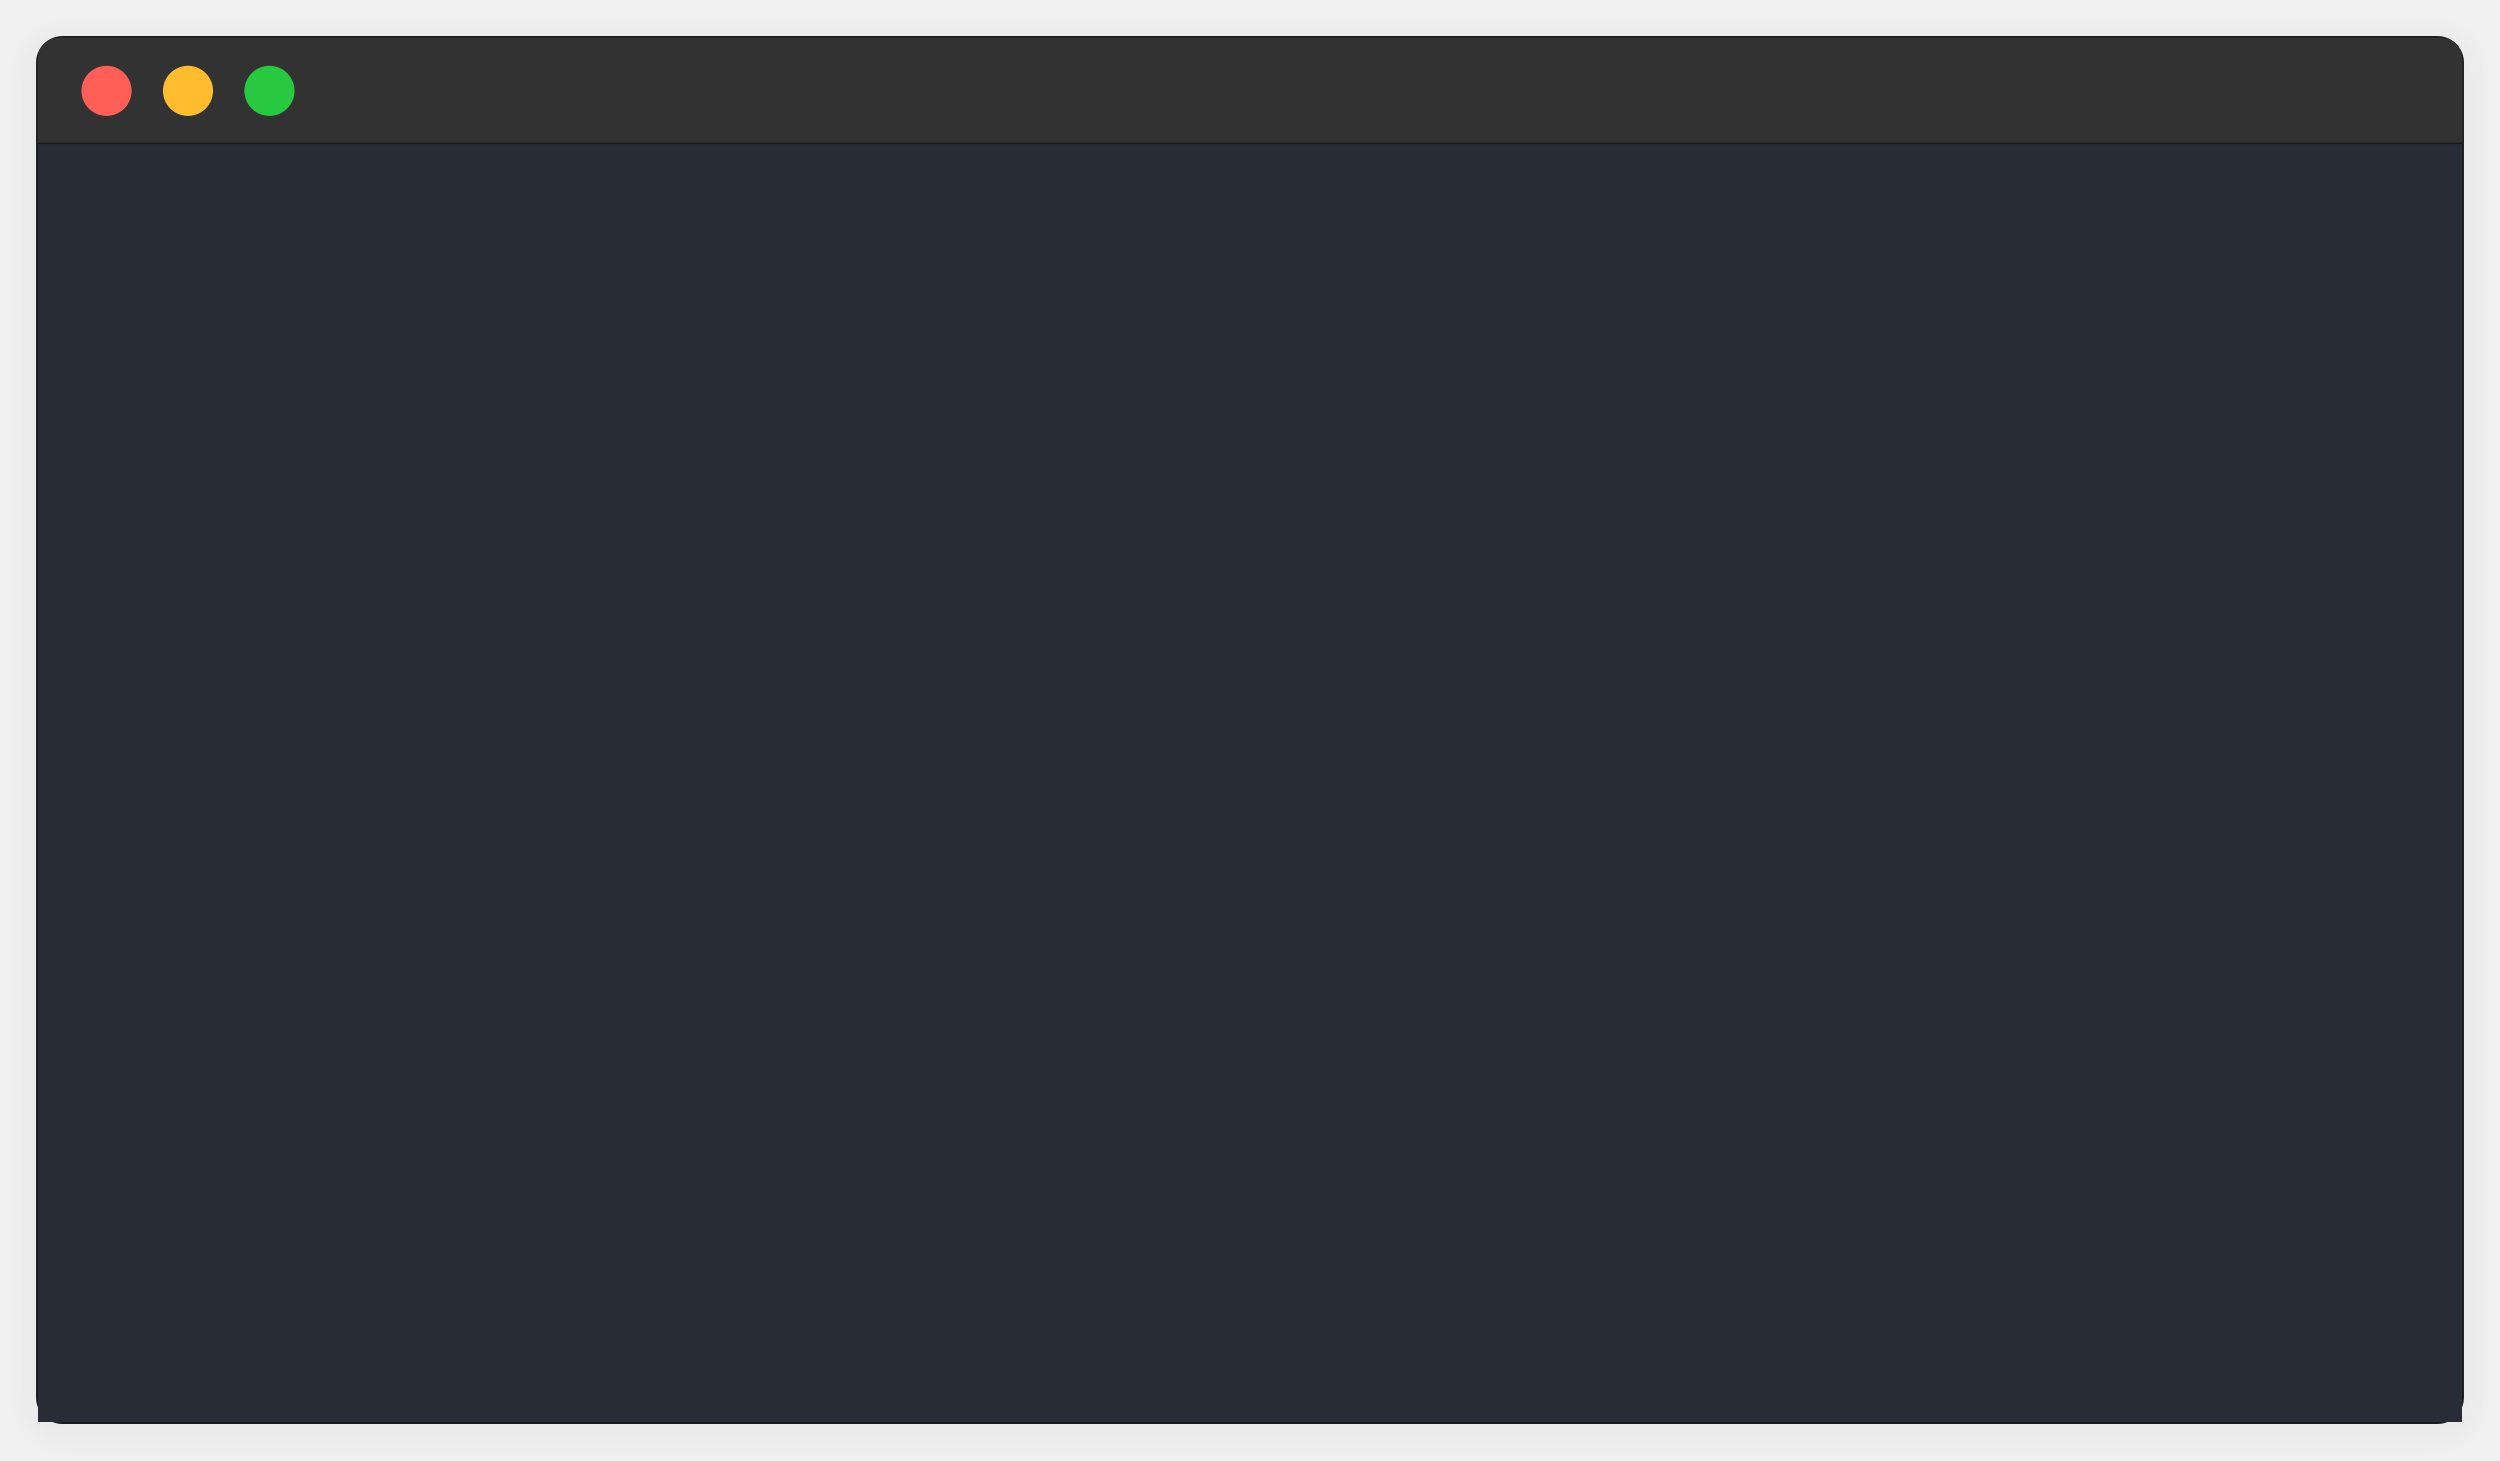
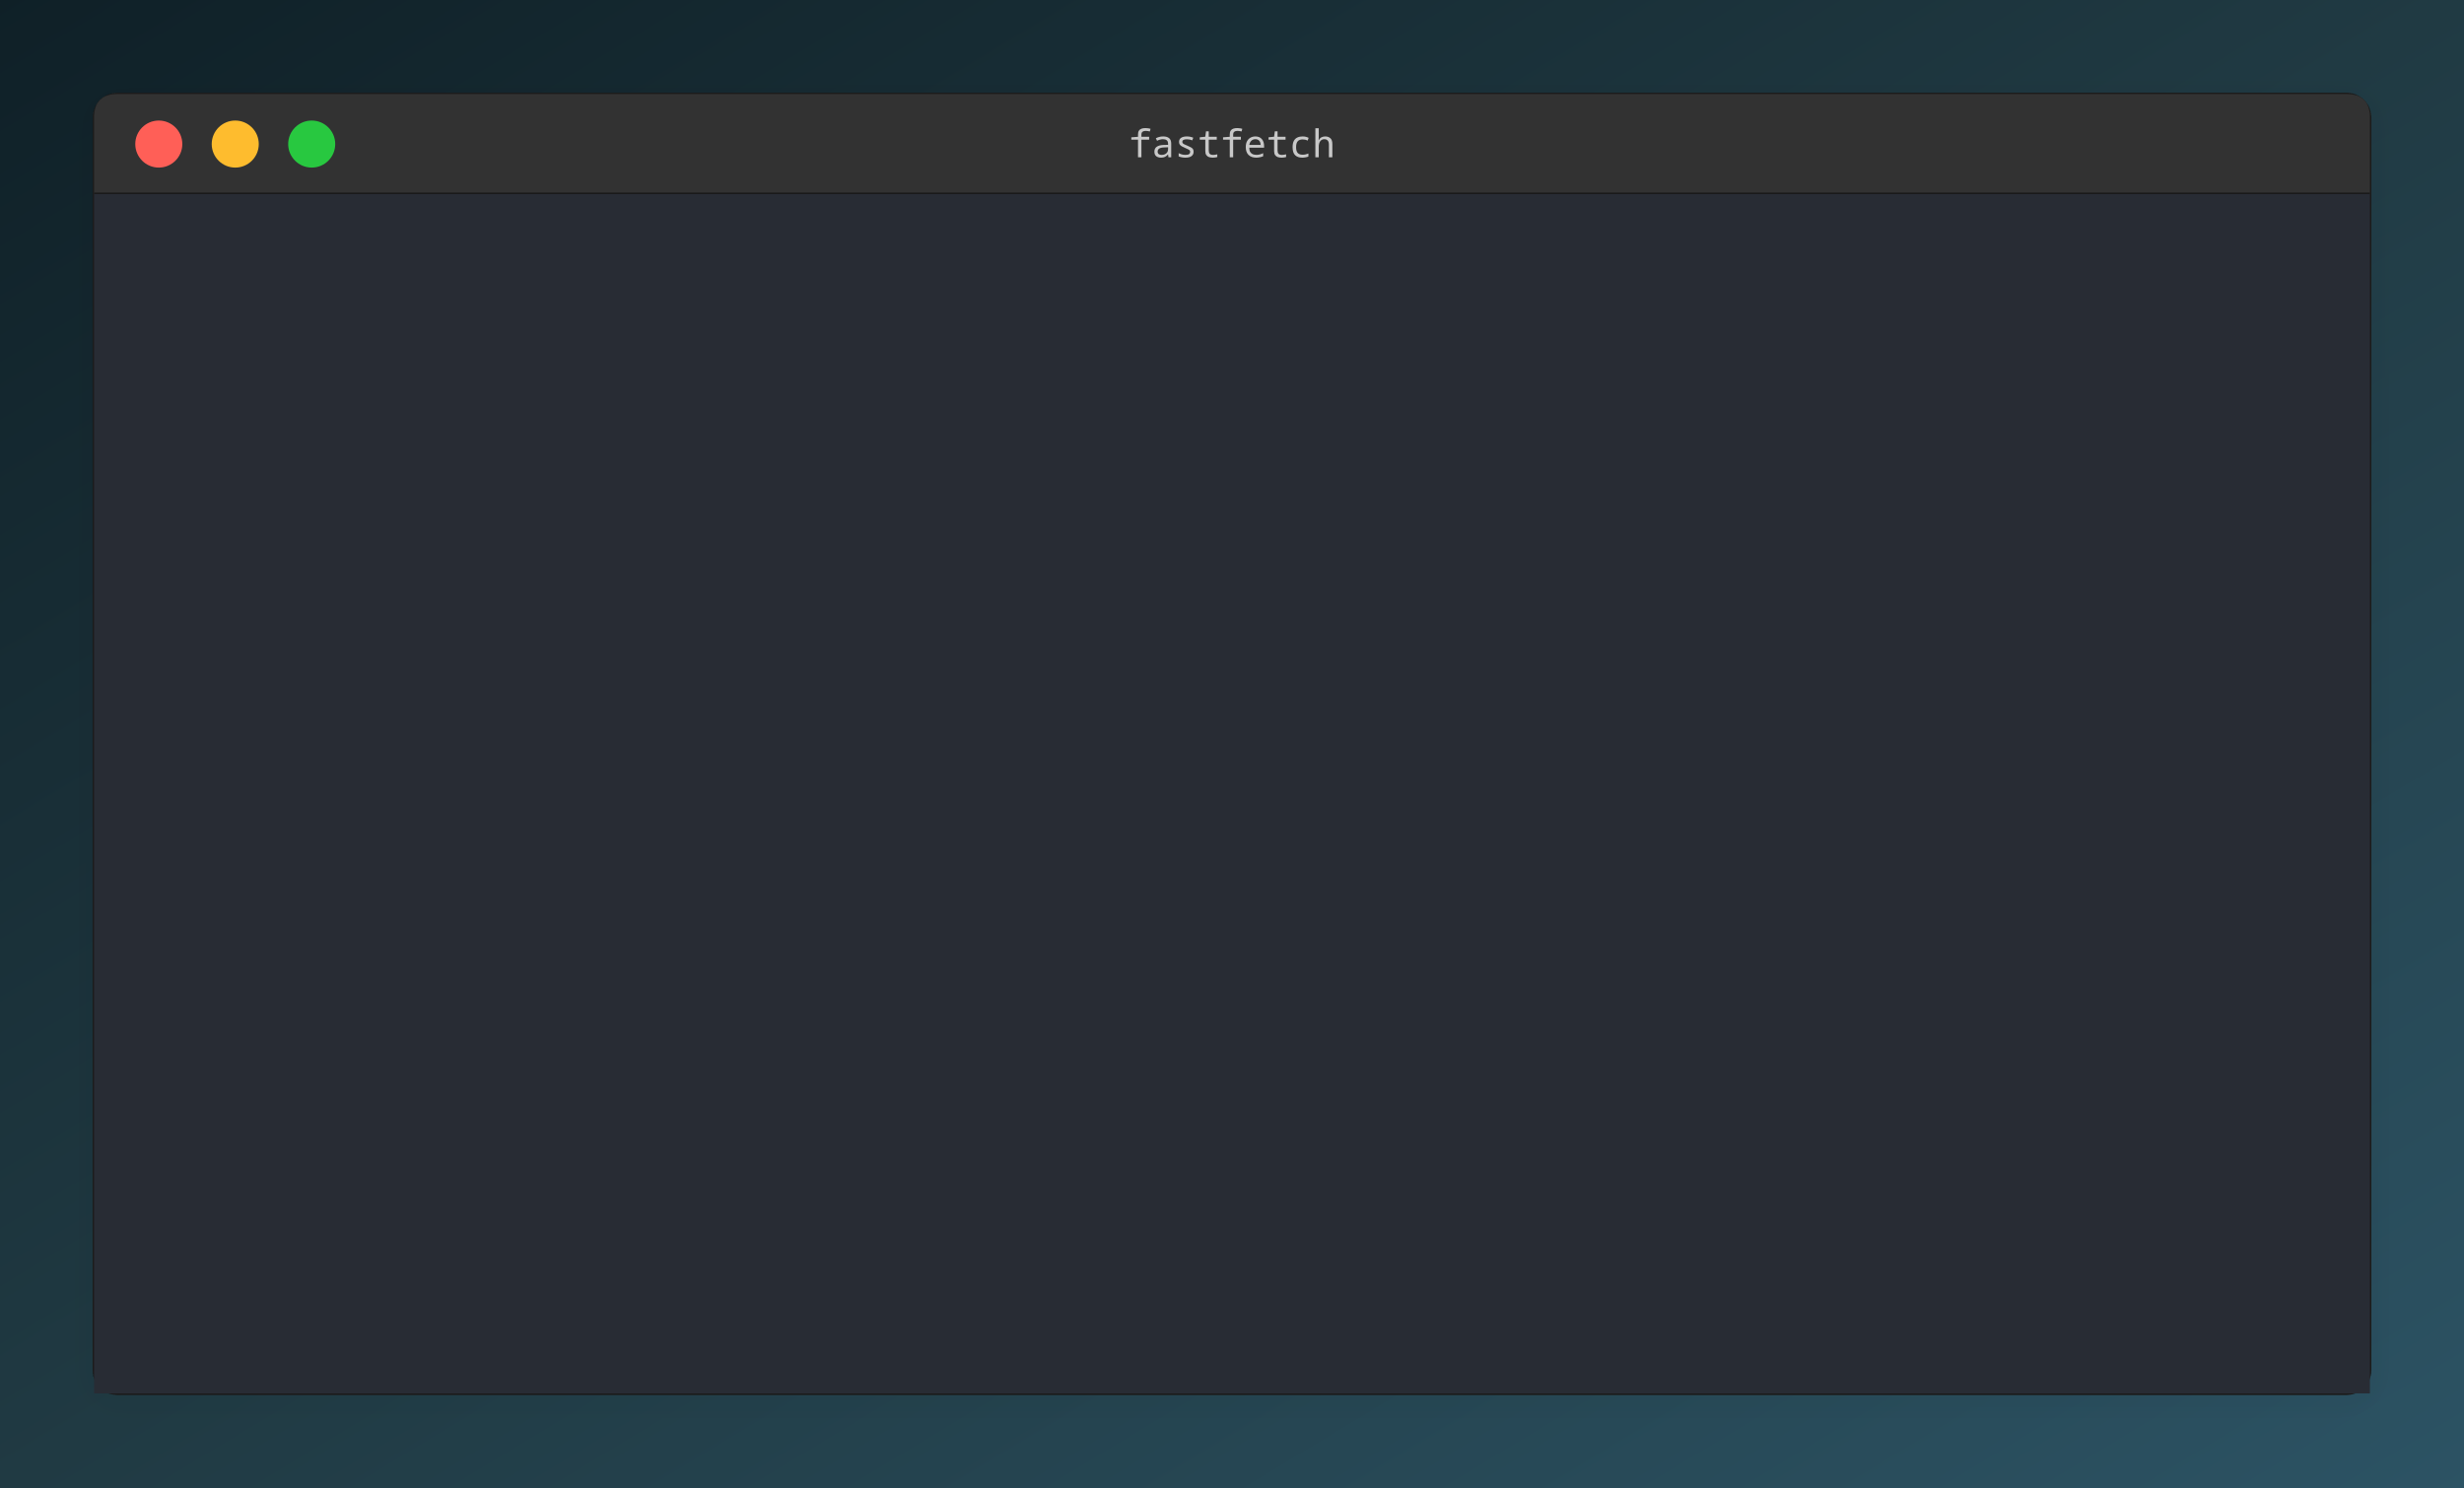
- <svg xmlns="http://www.w3.org/2000/svg" width="797.92" height="466" viewBox="0 0 797.92 466" preserveAspectRatio="xMidYMid meet" role="img" aria-label="scenetake output">
+ <svg xmlns="http://www.w3.org/2000/svg" width="837.92" height="506" viewBox="0 0 837.92 506" preserveAspectRatio="xMidYMid meet" role="img" aria-label="scenetake output">
  <style>
text { font-family: ui-monospace, "Cascadia Mono", "Cascadia Code", "JetBrains Mono", "Noto Sans Mono", SFMono-Regular, Menlo, Monaco, Consolas, "Liberation Mono", monospace; font-size: 16px; white-space: pre; }
text { dominant-baseline: alphabetic; }
.bg,rect:not([class]) { shape-rendering: crispEdges; }
- .l { visibility: hidden; animation: 8.909s step-start infinite; }
+ .l { visibility: hidden; animation: 8.806s step-start infinite; }
.c { fill: #d0d0d0; fill-opacity: 0.5; }
- .a{transform:translate(0,62.8px)}
- .e{transform:translate(0,182.8px)}
+ .a{transform:translate(0,82.8px)}
+ .e{transform:translate(0,102.8px)}
+ .f{transform:translate(0,162.8px)}
+ .g{transform:translate(0,182.8px)}
+ .h{transform:translate(0,202.8px)}
.b{fill:#fafafa}
.d{fill:#ce4e4f}
- @keyframes k{0.561%{visibility:visible}}
- .m{animation-delay:1.1s;animation-name:k}
- @keyframes n{0.505%{visibility:visible}}
- .o{animation-delay:1.15s;animation-name:n}
- @keyframes p{0.359%{visibility:visible}}
- .q{animation-delay:1.195s;animation-name:p}
- @keyframes j{0.483%{visibility:visible}}
- .r{animation-delay:1.227s;animation-name:j}
- @keyframes s{0.404%{visibility:visible}}
- .t{animation-delay:1.27s;animation-name:s}
- .u{animation-delay:1.306s;animation-name:j}
- @keyframes v{0.494%{visibility:visible}}
- .w{animation-delay:1.349s;animation-name:v}
- @keyframes x{0.281%{visibility:visible}}
- .y{animation-delay:1.393s;animation-name:x}
- @keyframes z{0.258%{visibility:visible}}
- .aa{animation-delay:1.418s;animation-name:z}
- @keyframes ab{16.175%{visibility:hidden}to{visibility:visible}}
- .ab{animation-name:ab}
- @keyframes f{18.161%{visibility:hidden}to{visibility:visible}}
- .f{animation-name:f}
- @keyframes ac{0.011%{visibility:visible}}
- .h{animation-delay:1.618s;animation-name:ac}
- @keyframes i{18.173%{visibility:hidden}to{visibility:visible}}
+ @keyframes p{0.568%{visibility:visible}}
+ .q{animation-delay:1.1s;animation-name:p}
+ @keyframes n{0.204%{visibility:visible}}
+ .r{animation-delay:1.15s;animation-name:n}
+ @keyframes s{0.182%{visibility:visible}}
+ .t{animation-delay:1.168s;animation-name:s}
+ @keyframes o{0.42%{visibility:visible}}
+ .u{animation-delay:1.184s;animation-name:o}
+ @keyframes v{0.273%{visibility:visible}}
+ .w{animation-delay:1.221s;animation-name:v}
+ @keyframes x{0.25%{visibility:visible}}
+ .y{animation-delay:1.245s;animation-name:x}
+ .z{animation-delay:1.267s;animation-name:n}
+ @keyframes aa{0.284%{visibility:visible}}
+ .ab{animation-delay:1.285s;animation-name:aa}
+ @keyframes ac{0.352%{visibility:visible}}
+ .ad{animation-delay:1.31s;animation-name:ac}
+ @keyframes ae{15.228%{visibility:hidden}to{visibility:visible}}
+ .ae{animation-name:ae}
+ @keyframes i{17.545%{visibility:hidden}to{visibility:visible}}
.i{animation-name:i}
- @keyframes ad{59.086%{visibility:hidden}to{visibility:visible}}
- .ad{animation-name:ad}
- @keyframes ae{0.247%{visibility:visible}}
- .af{animation-delay:1.441s;animation-name:ae}
- @keyframes ag{1.74%{visibility:visible}}
- .ah{animation-delay:1.463s;animation-name:ag}
- @keyframes ai{40.914%{visibility:visible}}
- .aj{animation-delay:1.619s;animation-name:ai}
- .g{visibility:visible}
+ @keyframes af{0.057%{visibility:visible}}
+ .k{animation-delay:1.545s;animation-name:af}
+ @keyframes m{17.602%{visibility:hidden}to{visibility:visible}}
+ .m{animation-name:m}
+ @keyframes ag{58.801%{visibility:hidden}to{visibility:visible}}
+ .ag{animation-name:ag}
+ .ah{animation-delay:1.341s;animation-name:o}
+ @keyframes ai{1.896%{visibility:visible}}
+ .aj{animation-delay:1.378s;animation-name:ai}
+ @keyframes ak{41.199%{visibility:visible}}
+ .al{animation-delay:1.55s;animation-name:ak}
+ .j{visibility:visible}
</style>
  <defs>
    <filter id="window-shadow" x="-25%" y="-25%" width="150%" height="150%">
      <feDropShadow dx="0" dy="2" stdDeviation="4" flood-opacity="0.22" />
    </filter>
+     <linearGradient id="desktop" x1="0" y1="0" x2="1" y2="1">
+       <stop offset="0" stop-color="#0f2027" />
+       <stop offset="0.5" stop-color="#203a43" />
+       <stop offset="1" stop-color="#2c5364" />
+     </linearGradient>
    <rect id="c" class="c" width="9.92" height="20" />
-     <mask id="viewport-mask" x="0" y="0" width="797.92" height="466" maskUnits="userSpaceOnUse">
-       <rect class="l g viewport-mask-0" x="12" y="46" width="773.92" height="408" fill="white" />
+     <mask id="viewport-mask" x="0" y="0" width="837.92" height="506" maskUnits="userSpaceOnUse">
+       <rect class="l j viewport-mask-0" x="32" y="66" width="773.92" height="408" fill="white" />
    </mask>
  </defs>
-   <rect class="l g viewport-chrome-0" x="12" y="12" width="773.92" height="442" rx="8" ry="8" fill="none" stroke="#1a1a1a" stroke-width="1" filter="url(#window-shadow)" />
-   <path class="l g viewport-chrome-0" d="M 20,12 H 777.92 Q 785.92,12 785.92,20 V 46 H 12 V 20 Q 12,12 20,12 Z" fill="#323232" />
-   <line class="l g viewport-chrome-0" x1="12" y1="46" x2="785.92" y2="46" stroke="#1a1a1a" stroke-width="1" />
-   <circle class="l g viewport-chrome-0" cx="34" cy="29" r="8" fill="#ff5f57" />
-   <circle class="l g viewport-chrome-0" cx="60" cy="29" r="8" fill="#febc2e" />
-   <circle class="l g viewport-chrome-0" cx="86" cy="29" r="8" fill="#28c840" />
+   <rect x="0" y="0" width="837.92" height="506" fill="url(#desktop)" />
+   <rect class="l j viewport-chrome-0" x="32" y="32" width="773.92" height="442" rx="8" ry="8" fill="none" stroke="#1a1a1a" stroke-width="1" filter="url(#window-shadow)" />
+   <path class="l j viewport-chrome-0" d="M 40,32 H 797.92 Q 805.92,32 805.92,40 V 66 H 32 V 40 Q 32,32 40,32 Z" fill="#323232" />
+   <line class="l j viewport-chrome-0" x1="32" y1="66" x2="805.92" y2="66" stroke="#1a1a1a" stroke-width="1" />
+   <text class="l j viewport-chrome-0" x="418.96" y="53.5" style="font-size:13px" text-anchor="middle" fill="#c8c8c8">fastfetch</text>
+   <circle class="l j viewport-chrome-0" cx="54" cy="49" r="8" fill="#ff5f57" />
+   <circle class="l j viewport-chrome-0" cx="80" cy="49" r="8" fill="#febc2e" />
+   <circle class="l j viewport-chrome-0" cx="106" cy="49" r="8" fill="#28c840" />
  <g mask="url(#viewport-mask)" fill="#d0d0d0">
-     <rect class="bg l g viewport-bg-0" x="12" y="46" width="773.92" height="408" fill="#282c34" />
+     <rect class="bg l j viewport-bg-0" x="32" y="66" width="773.92" height="408" fill="#282c34" />
+     <g class="l q">
+       <text x="42" y="82.8">$</text>
+       <use href="#c" x="61.84" y="70" />
+     </g>
+     <g class="l r">
+       <text x="42 61.84" y="82.8">$f</text>
+       <use href="#c" x="71.76" y="70" />
+     </g>
+     <g class="l t">
+       <text x="42 61.84 71.76" y="82.8">$fa</text>
+       <use href="#c" x="81.68" y="70" />
+     </g>
+     <g class="l u">
+       <text x="42 61.84 71.76 81.68" y="82.8">$fas</text>
+       <use href="#c" x="91.6" y="70" />
+     </g>
+     <g class="l w a">
+       <text x="42" textLength="59.52">$ fast</text>
+       <use href="#c" x="101.52" y="-12.8" />
+     </g>
+     <g class="l y a">
+       <text x="42" textLength="69.44">$ fastf</text>
+       <use href="#c" x="111.44" y="-12.8" />
+     </g>
+     <g class="l z a">
+       <text x="42" textLength="79.36">$ fastfe</text>
+       <use href="#c" x="121.36" y="-12.8" />
+     </g>
+     <g class="l ab a">
+       <text x="42" textLength="89.28">$ fastfet</text>
+       <use href="#c" x="131.28" y="-12.8" />
+     </g>
+     <g class="l ad a">
+       <text x="42" textLength="99.2">$ fastfetc</text>
+       <use href="#c" x="141.2" y="-12.8" />
+     </g>
+     <text class="l ae a" x="42" textLength="109.12">$ fastfetch</text>
+     <g class="l i e">
+       <text class="b" x="121.36" font-weight="bold" textLength="128.96">_,met$$$$$gg.</text>
+       <text class="d" x="349.52" font-weight="bold" textLength="39.68">demo</text>
+       <text x="389.2" textLength="9.92">@</text>
+       <text class="d" x="399.12" font-weight="bold" textLength="89.28">scenetake</text>
+     </g>
+     <g class="l i">
+       <text class="b" x="91.6" y="122.8" font-weight="bold" textLength="188.48">,g$$$$$$$$$$$$$$$P.</text>
+       <text x="349.52" y="122.8" textLength="138.88">--------------</text>
+     </g>
+     <g class="l i">
+       <text class="b" x="71.76" y="142.8" font-weight="bold" textLength="228.16">,g$$P""       """Y$$.".</text>
+       <text class="d" x="349.52" y="142.8" font-weight="bold" textLength="19.84">OS</text>
+       <text x="369.36" y="142.8" textLength="367.04">: Debian GNU/Linux 13 (trixie) x86_64</text>
+     </g>
+     <g class="l k">
+       <text class="b" x="61.84" y="162.8" font-weight="bold" textLength="238.08">,$$P'              `$$$.</text>
+       <use href="#c" x="42" y="150" />
+     </g>
+     <text class="l k b" x="42" y="182.8" font-weight="bold" textLength="267.84">',$$P       ,ggs.     `$$b:</text>
+     <g class="l k">
+       <text class="b" x="42 51.92 61.84 71.76 81.68 141.2 151.12 161.04 170.96 180.88 270.16 280.08 290" y="202.8" font-weight="bold">`d$$',$P"'$$$</text>
+       <text class="d" x="220.56" y="202.8" font-weight="bold">.</text>
+     </g>
+     <g class="l i">
+       <text class="b" x="51.92 61.84 71.76 141.2 151.12 161.04 270.16 280.08 290" y="222.8" font-weight="bold">$$Pd$'$$P</text>
+       <text class="d" x="220.56" y="222.8" font-weight="bold">,</text>
+     </g>
+     <g class="l k">
+       <text class="b" x="51.92 61.84 71.76 141.2 151.12 161.04 250.32 260.24 270.16 280.08 290" y="242.8" font-weight="bold">$$:$$.,d$$'</text>
+       <text class="d" x="200.72" y="242.8" font-weight="bold">-</text>
+     </g>
+     <text class="l k b" x="51.92" y="262.8" font-weight="bold" textLength="228.16">$$;      Y$b._   _,d$P'</text>
+     <g class="l i">
+       <text class="b" x="51.92 61.84 71.76 81.68 151.12 161.04 170.96 180.88 190.8 200.72 210.64 220.56 230.48 240.4" y="282.8" font-weight="bold">Y$$.`"Y$$$$P"'</text>
+       <text class="d" x="131.28 141.2" y="282.8" font-weight="bold">`.</text>
+     </g>
+     <g class="l i">
+       <text class="b" x="51.92" y="302.8" font-weight="bold" textLength="39.68">`$$b</text>
+       <text class="d" x="151.12" y="302.8" font-weight="bold" textLength="49.6">"-.__</text>
+     </g>
+     <text class="l i b" x="61.84" y="322.8" font-weight="bold" textLength="49.6">`Y$$b</text>
+     <text class="l i b" x="71.76" y="342.8" font-weight="bold" textLength="49.6">`Y$$.</text>
+     <text class="l i b" x="91.6" y="362.8" font-weight="bold" textLength="49.6">`$$b.</text>
+     <text class="l i b" x="111.44" y="382.8" font-weight="bold" textLength="59.52">`Y$$b.</text>
+     <text class="l i b" x="131.28" y="402.8" font-weight="bold" textLength="69.44">`"Y$b._</text>
+     <text class="l i b" x="170.96" y="422.8" font-weight="bold" textLength="49.6">`""""</text>
+     <g class="l m f">
+       <text class="b" x="61.84" font-weight="bold" textLength="238.08">,$$P'              `$$$.</text>
+       <text class="d" x="349.52" font-weight="bold" textLength="79.36">Packages</text>
+       <text x="428.88" textLength="119.04">: 156 (dpkg)</text>
+     </g>
+     <g class="l m g">
+       <text class="b" x="42" font-weight="bold" textLength="267.84">',$$P       ,ggs.     `$$b:</text>
+       <text class="d" x="349.52" font-weight="bold" textLength="79.36">Terminal</text>
+       <text x="428.88" textLength="158.72">: xterm-256color</text>
+     </g>
+     <g class="l m h">
+       <text class="b" x="42 51.92 61.84 71.76 81.68 141.2 151.12 161.04 170.96 180.88 270.16 280.08 290" font-weight="bold">`d$$',$P"'$$$</text>
+       <text class="d" x="220.56 349.52 359.44 369.36 379.28 389.2 399.12" font-weight="bold">.Locale</text>
+       <text x="409.04 428.88 438.8 448.72 458.64 468.56 478.48 488.4">:C.UTF-8</text>
+     </g>
    <g class="l m">
-       <text x="22" y="62.8">$</text>
-       <use href="#c" x="41.84" y="50" />
-     </g>
-     <g class="l o">
-       <text x="22 41.84" y="62.8">$f</text>
-       <use href="#c" x="51.76" y="50" />
-     </g>
-     <g class="l q">
-       <text x="22 41.84 51.76" y="62.8">$fa</text>
-       <use href="#c" x="61.68" y="50" />
-     </g>
-     <g class="l r">
-       <text x="22 41.84 51.76 61.68" y="62.8">$fas</text>
-       <use href="#c" x="71.6" y="50" />
-     </g>
-     <g class="l t a">
-       <text x="22" textLength="59.52">$ fast</text>
-       <use href="#c" x="81.52" y="-12.8" />
-     </g>
-     <g class="l u a">
-       <text x="22" textLength="69.44">$ fastf</text>
-       <use href="#c" x="91.44" y="-12.8" />
-     </g>
-     <g class="l w a">
-       <text x="22" textLength="79.36">$ fastfe</text>
-       <use href="#c" x="101.36" y="-12.8" />
-     </g>
-     <g class="l y a">
-       <text x="22" textLength="89.28">$ fastfet</text>
-       <use href="#c" x="111.28" y="-12.8" />
-     </g>
-     <g class="l aa a">
-       <text x="22" textLength="99.2">$ fastfetc</text>
-       <use href="#c" x="121.2" y="-12.8" />
-     </g>
-     <text class="l ab a" x="22" textLength="109.12">$ fastfetch</text>
-     <g class="l f">
-       <text class="b" x="101.36" y="82.8" font-weight="bold" textLength="128.96">_,met$$$$$gg.</text>
-       <text class="d" x="329.52" y="82.8" font-weight="bold" textLength="39.68">demo</text>
-       <text x="369.2" y="82.8" textLength="9.92">@</text>
-       <text class="d" x="379.12" y="82.8" font-weight="bold" textLength="89.28">scenetake</text>
-     </g>
-     <g class="l f">
-       <text class="b" x="71.6" y="102.8" font-weight="bold" textLength="188.48">,g$$$$$$$$$$$$$$$P.</text>
-       <text x="329.52" y="102.8" textLength="138.88">--------------</text>
-     </g>
-     <g class="l f">
-       <text class="b" x="51.76" y="122.8" font-weight="bold" textLength="228.16">,g$$P""       """Y$$.".</text>
-       <text class="d" x="329.52" y="122.8" font-weight="bold" textLength="19.84">OS</text>
-       <text x="349.36" y="122.8" textLength="367.04">: Debian GNU/Linux 13 (trixie) x86_64</text>
-     </g>
-     <g class="l f">
-       <text class="b" x="41.84" y="142.8" font-weight="bold" textLength="238.08">,$$P'              `$$$.</text>
-       <text class="d" x="329.52" y="142.8" font-weight="bold" textLength="79.36">Packages</text>
-       <text x="408.88" y="142.8" textLength="119.04">: 151 (dpkg)</text>
-     </g>
-     <g class="l f">
-       <text class="b" x="22" y="162.8" font-weight="bold" textLength="267.84">',$$P       ,ggs.     `$$b:</text>
-       <text class="d" x="329.52" y="162.8" font-weight="bold" textLength="79.36">Terminal</text>
-       <text x="408.88" y="162.8" textLength="158.72">: xterm-256color</text>
-     </g>
-     <g class="l h">
-       <text class="b" x="22 31.92 41.84 51.76 61.68 121.2 131.12 141.04 150.96 160.88 250.16 260.08 270" y="182.8" font-weight="bold">`d$$',$P"'$$$</text>
-       <text class="d" x="200.56" y="182.8" font-weight="bold">.</text>
-       <use href="#c" x="22" y="170" />
-     </g>
-     <g class="l f">
-       <text class="b" x="31.92 41.84 51.76 121.2 131.12 141.04 250.16 260.08 270" y="202.8" font-weight="bold">$$Pd$'$$P</text>
-       <text class="d" x="200.56" y="202.8" font-weight="bold">,</text>
-     </g>
-     <g class="l h">
-       <text class="b" x="31.92 41.84 51.76 121.2 131.12 141.04 230.32 240.24 250.16 260.08 270" y="222.8" font-weight="bold">$$:$$.,d$$'</text>
-       <text class="d" x="180.72" y="222.8" font-weight="bold">-</text>
-     </g>
-     <text class="l h b" x="31.92" y="242.8" font-weight="bold" textLength="228.16">$$;      Y$b._   _,d$P'</text>
-     <g class="l f">
-       <text class="b" x="31.92 41.84 51.76 61.68 131.12 141.04 150.96 160.88 170.8 180.72 190.64 200.56 210.48 220.4" y="262.8" font-weight="bold">Y$$.`"Y$$$$P"'</text>
-       <text class="d" x="111.28 121.2" y="262.8" font-weight="bold">`.</text>
-     </g>
-     <g class="l f">
-       <text class="b" x="31.92" y="282.8" font-weight="bold" textLength="39.68">`$$b</text>
-       <text class="d" x="131.12" y="282.8" font-weight="bold" textLength="49.6">"-.__</text>
-     </g>
-     <text class="l f b" x="41.84" y="302.8" font-weight="bold" textLength="49.6">`Y$$b</text>
-     <text class="l f b" x="51.76" y="322.8" font-weight="bold" textLength="49.6">`Y$$.</text>
-     <text class="l f b" x="71.6" y="342.8" font-weight="bold" textLength="49.6">`$$b.</text>
-     <text class="l f b" x="91.44" y="362.8" font-weight="bold" textLength="59.52">`Y$$b.</text>
-     <text class="l f b" x="111.28" y="382.8" font-weight="bold" textLength="69.44">`"Y$b._</text>
-     <text class="l f b" x="150.96" y="402.8" font-weight="bold" textLength="49.6">`""""</text>
-     <g class="l i e">
-       <text class="b" x="22 31.92 41.84 51.76 61.68 121.2 131.12 141.04 150.96 160.88 250.16 260.08 270" font-weight="bold">`d$$',$P"'$$$</text>
-       <text class="d" x="200.56 329.52 339.44 349.36 359.28 369.2 379.12" font-weight="bold">.Locale</text>
-       <text x="389.04 408.88 418.8 428.72 438.64 448.56 458.48 468.4">:C.UTF-8</text>
-     </g>
-     <g class="l i">
-       <rect x="329.52" y="210" width="29.76" height="20" fill="#151515" />
-       <rect x="359.28" y="210" width="29.76" height="20" fill="#ac4142" />
-       <rect x="389.04" y="210" width="29.76" height="20" fill="#7e8e50" />
-       <rect x="418.8" y="210" width="29.76" height="20" fill="#e5b567" />
-       <rect x="448.56" y="210" width="29.76" height="20" fill="#6c99bb" />
-       <rect x="478.32" y="210" width="29.76" height="20" fill="#9f4e85" />
-       <rect x="508.08" y="210" width="29.76" height="20" fill="#7dd6cf" />
-       <rect x="537.84" y="210" width="29.76" height="20" fill="#d0d0d0" />
-       <text class="b" x="31.92 41.84 51.76 121.2 131.12 141.04 230.32 240.24 250.16 260.08 270" y="222.8" font-weight="bold">$$:$$.,d$$'</text>
-       <text class="d" x="180.72" y="222.8" font-weight="bold">-</text>
-     </g>
-     <g class="l i">
-       <rect x="329.52" y="230" width="29.76" height="20" fill="#505050" />
-       <rect x="359.28" y="230" width="29.76" height="20" fill="#ac4142" />
-       <rect x="389.04" y="230" width="29.76" height="20" fill="#7e8e50" />
-       <rect x="418.8" y="230" width="29.76" height="20" fill="#e5b567" />
-       <rect x="448.56" y="230" width="29.76" height="20" fill="#6c99bb" />
-       <rect x="478.32" y="230" width="29.76" height="20" fill="#9f4e85" />
-       <rect x="508.08" y="230" width="29.76" height="20" fill="#7dd6cf" />
-       <rect x="537.84" y="230" width="29.76" height="20" fill="#f5f5f5" />
-       <text class="b" x="31.92" y="242.8" font-weight="bold" textLength="228.16">$$;      Y$b._   _,d$P'</text>
-     </g>
-     <g class="l ad">
-       <text x="22" y="422.8">$</text>
-       <use href="#c" x="41.84" y="410" />
-     </g>
-     <use href="#c" x="131.12" y="50" class="l af" />
-     <use href="#c" x="22" y="70" class="l ah" />
-     <use href="#c" x="22" y="410" class="l aj" />
+       <rect x="349.52" y="230" width="29.76" height="20" fill="#151515" />
+       <rect x="379.28" y="230" width="29.76" height="20" fill="#ac4142" />
+       <rect x="409.04" y="230" width="29.76" height="20" fill="#7e8e50" />
+       <rect x="438.8" y="230" width="29.76" height="20" fill="#e5b567" />
+       <rect x="468.56" y="230" width="29.76" height="20" fill="#6c99bb" />
+       <rect x="498.32" y="230" width="29.76" height="20" fill="#9f4e85" />
+       <rect x="528.08" y="230" width="29.76" height="20" fill="#7dd6cf" />
+       <rect x="557.84" y="230" width="29.76" height="20" fill="#d0d0d0" />
+       <text class="b" x="51.92 61.84 71.76 141.2 151.12 161.04 250.32 260.24 270.16 280.08 290" y="242.8" font-weight="bold">$$:$$.,d$$'</text>
+       <text class="d" x="200.72" y="242.8" font-weight="bold">-</text>
+     </g>
+     <g class="l m">
+       <rect x="349.52" y="250" width="29.76" height="20" fill="#505050" />
+       <rect x="379.28" y="250" width="29.76" height="20" fill="#ac4142" />
+       <rect x="409.04" y="250" width="29.76" height="20" fill="#7e8e50" />
+       <rect x="438.8" y="250" width="29.76" height="20" fill="#e5b567" />
+       <rect x="468.56" y="250" width="29.76" height="20" fill="#6c99bb" />
+       <rect x="498.32" y="250" width="29.76" height="20" fill="#9f4e85" />
+       <rect x="528.08" y="250" width="29.76" height="20" fill="#7dd6cf" />
+       <rect x="557.84" y="250" width="29.76" height="20" fill="#f5f5f5" />
+       <text class="b" x="51.92" y="262.8" font-weight="bold" textLength="228.16">$$;      Y$b._   _,d$P'</text>
+     </g>
+     <g class="l ag">
+       <text x="42" y="442.8">$</text>
+       <use href="#c" x="61.84" y="430" />
+     </g>
+     <use href="#c" x="151.12" y="70" class="l ah" />
+     <use href="#c" x="42" y="90" class="l aj" />
+     <use href="#c" x="42" y="430" class="l al" />
  </g>
</svg>
